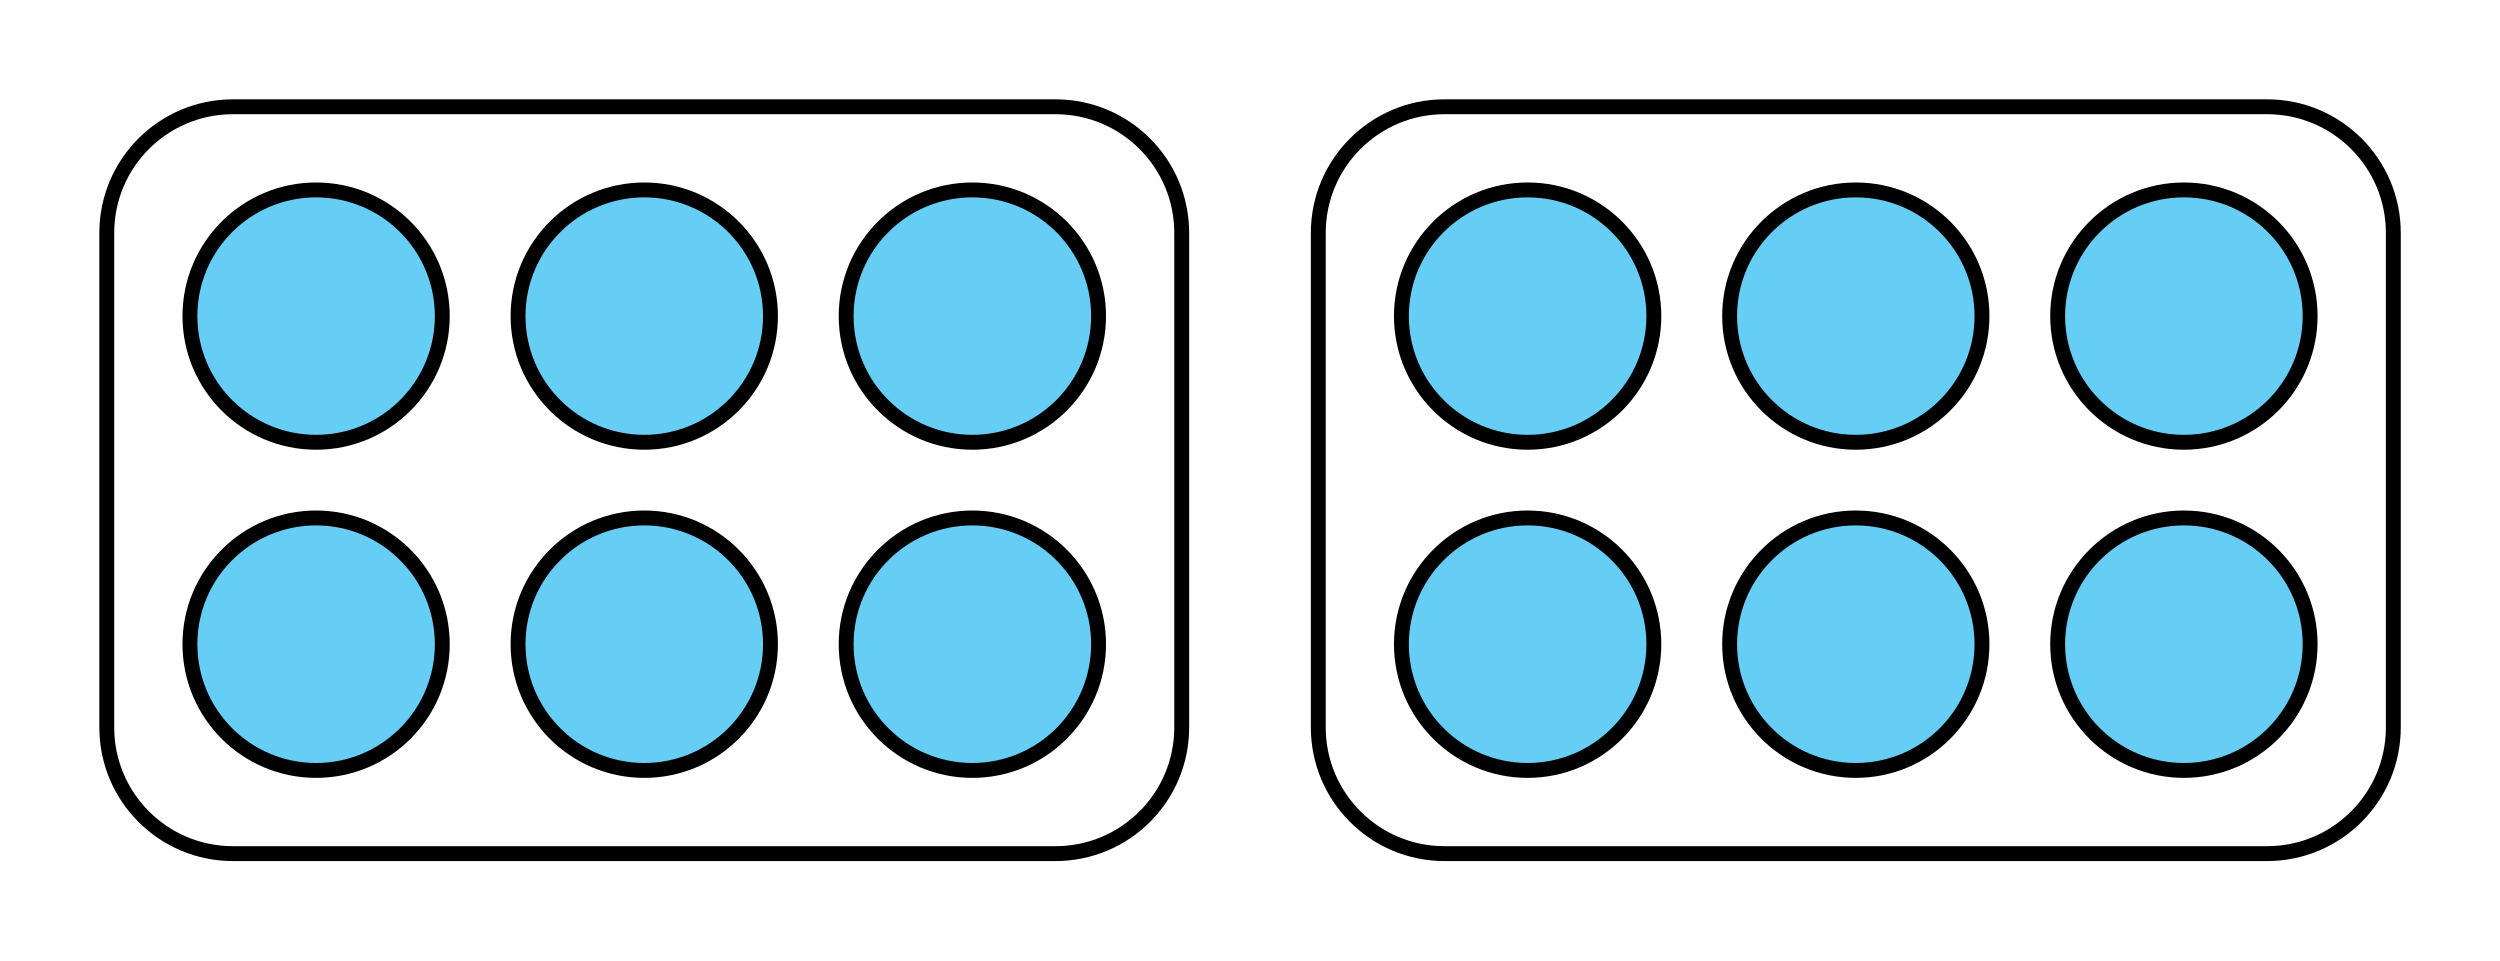
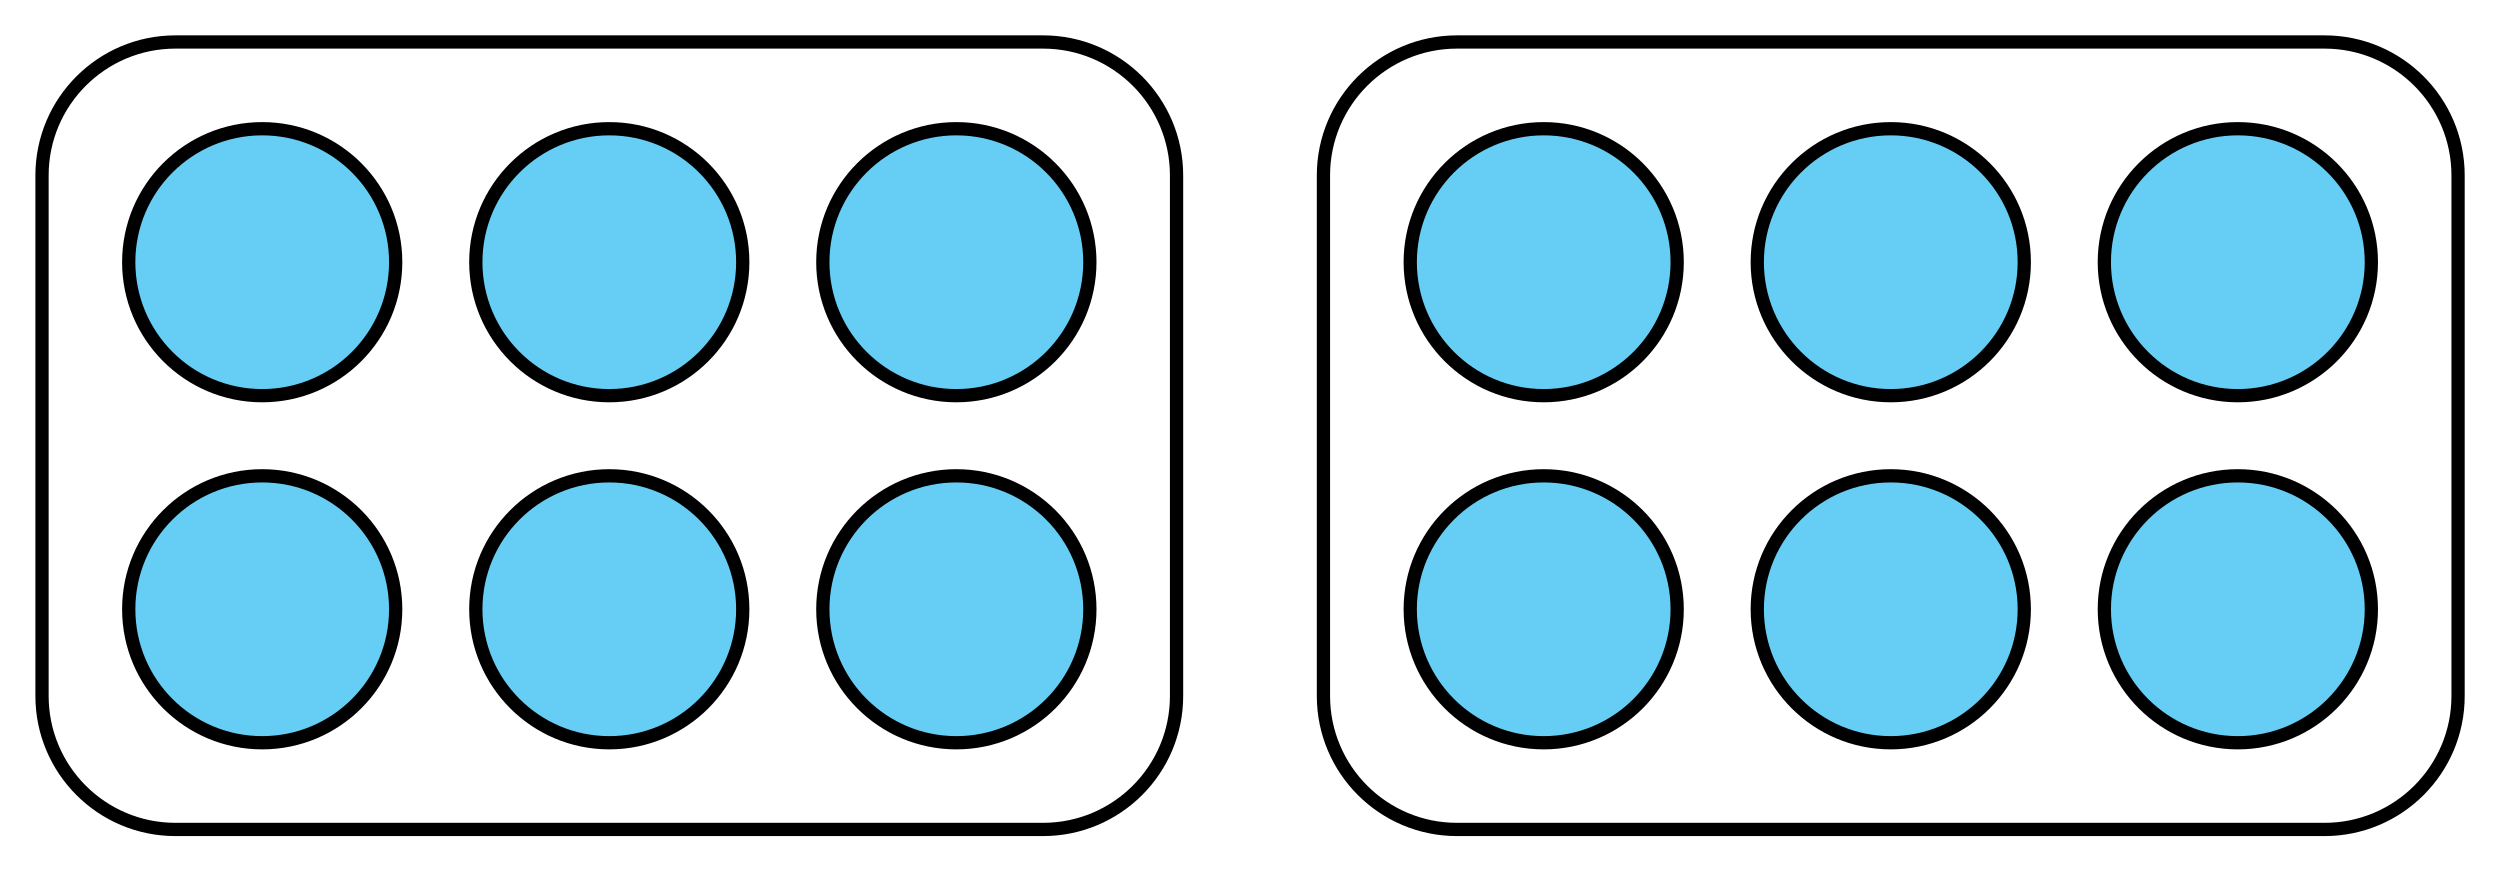
- <svg xmlns="http://www.w3.org/2000/svg" width="188.145" height="72.273" viewBox="0 0 188.145 72.273">
-   <path fill-rule="nonzero" fill="rgb(40%, 80.784%, 96.078%)" fill-opacity="1" stroke-width="0.747" stroke-linecap="butt" stroke-linejoin="round" stroke="rgb(0%, 0%, 0%)" stroke-opacity="1" stroke-miterlimit="10" d="M 22.793 16.465 C 22.793 19.959 19.96 22.798 16.462 22.798 C 12.965 22.798 10.132 19.959 10.132 16.465 C 10.132 12.965 12.965 10.131 16.462 10.131 C 19.96 10.131 22.793 12.965 22.793 16.465 Z M 22.793 16.465 " transform="matrix(1.5, 0, 0, -1.5, -0.9045, 73.1775)" />
-   <path fill-rule="nonzero" fill="rgb(40%, 80.784%, 96.078%)" fill-opacity="1" stroke-width="0.747" stroke-linecap="butt" stroke-linejoin="round" stroke="rgb(0%, 0%, 0%)" stroke-opacity="1" stroke-miterlimit="10" d="M 22.793 32.926 C 22.793 36.423 19.96 39.256 16.462 39.256 C 12.965 39.256 10.132 36.423 10.132 32.926 C 10.132 29.428 12.965 26.595 16.462 26.595 C 19.96 26.595 22.793 29.428 22.793 32.926 Z M 22.793 32.926 " transform="matrix(1.5, 0, 0, -1.5, -0.9045, 73.1775)" />
-   <path fill-rule="nonzero" fill="rgb(40%, 80.784%, 96.078%)" fill-opacity="1" stroke-width="0.747" stroke-linecap="butt" stroke-linejoin="round" stroke="rgb(0%, 0%, 0%)" stroke-opacity="1" stroke-miterlimit="10" d="M 39.259 16.465 C 39.259 19.959 36.423 22.798 32.929 22.798 C 29.429 22.798 26.595 19.959 26.595 16.465 C 26.595 12.965 29.429 10.131 32.929 10.131 C 36.423 10.131 39.259 12.965 39.259 16.465 Z M 39.259 16.465 " transform="matrix(1.5, 0, 0, -1.5, -0.9045, 73.1775)" />
-   <path fill-rule="nonzero" fill="rgb(40%, 80.784%, 96.078%)" fill-opacity="1" stroke-width="0.747" stroke-linecap="butt" stroke-linejoin="round" stroke="rgb(0%, 0%, 0%)" stroke-opacity="1" stroke-miterlimit="10" d="M 39.259 32.926 C 39.259 36.423 36.423 39.256 32.929 39.256 C 29.429 39.256 26.595 36.423 26.595 32.926 C 26.595 29.428 29.429 26.595 32.929 26.595 C 36.423 26.595 39.259 29.428 39.259 32.926 Z M 39.259 32.926 " transform="matrix(1.5, 0, 0, -1.5, -0.9045, 73.1775)" />
-   <path fill-rule="nonzero" fill="rgb(40%, 80.784%, 96.078%)" fill-opacity="1" stroke-width="0.747" stroke-linecap="butt" stroke-linejoin="round" stroke="rgb(0%, 0%, 0%)" stroke-opacity="1" stroke-miterlimit="10" d="M 55.72 16.465 C 55.72 19.959 52.884 22.798 49.387 22.798 C 45.892 22.798 43.056 19.959 43.056 16.465 C 43.056 12.965 45.892 10.131 49.387 10.131 C 52.884 10.131 55.72 12.965 55.72 16.465 Z M 55.72 16.465 " transform="matrix(1.5, 0, 0, -1.5, -0.9045, 73.1775)" />
-   <path fill-rule="nonzero" fill="rgb(40%, 80.784%, 96.078%)" fill-opacity="1" stroke-width="0.747" stroke-linecap="butt" stroke-linejoin="round" stroke="rgb(0%, 0%, 0%)" stroke-opacity="1" stroke-miterlimit="10" d="M 55.72 32.926 C 55.72 36.423 52.884 39.256 49.387 39.256 C 45.892 39.256 43.056 36.423 43.056 32.926 C 43.056 29.428 45.892 26.595 49.387 26.595 C 52.884 26.595 55.72 29.428 55.72 32.926 Z M 55.72 32.926 " transform="matrix(1.5, 0, 0, -1.5, -0.9045, 73.1775)" />
-   <path fill="none" stroke-width="0.747" stroke-linecap="butt" stroke-linejoin="round" stroke="rgb(0%, 0%, 0%)" stroke-opacity="1" stroke-miterlimit="10" d="M 53.559 43.428 L 12.29 43.428 C 8.793 43.428 5.96 40.597 5.96 37.097 L 5.96 12.288 C 5.96 8.793 8.793 5.957 12.29 5.957 L 53.559 5.957 C 57.059 5.957 59.892 8.793 59.892 12.288 L 59.892 37.097 C 59.892 40.597 57.059 43.428 53.559 43.428 Z M 53.559 43.428 " transform="matrix(1.5, 0, 0, -1.5, -0.9045, 73.1775)" />
-   <path fill-rule="nonzero" fill="rgb(40%, 80.784%, 96.078%)" fill-opacity="1" stroke-width="0.747" stroke-linecap="butt" stroke-linejoin="round" stroke="rgb(0%, 0%, 0%)" stroke-opacity="1" stroke-miterlimit="10" d="M 83.58 16.465 C 83.58 19.959 80.746 22.798 77.246 22.798 C 73.751 22.798 70.915 19.959 70.915 16.465 C 70.915 12.965 73.751 10.131 77.246 10.131 C 80.746 10.131 83.58 12.965 83.58 16.465 Z M 83.58 16.465 " transform="matrix(1.5, 0, 0, -1.5, -0.9045, 73.1775)" />
-   <path fill-rule="nonzero" fill="rgb(40%, 80.784%, 96.078%)" fill-opacity="1" stroke-width="0.747" stroke-linecap="butt" stroke-linejoin="round" stroke="rgb(0%, 0%, 0%)" stroke-opacity="1" stroke-miterlimit="10" d="M 83.58 32.926 C 83.58 36.423 80.746 39.256 77.246 39.256 C 73.751 39.256 70.915 36.423 70.915 32.926 C 70.915 29.428 73.751 26.595 77.246 26.595 C 80.746 26.595 83.58 29.428 83.58 32.926 Z M 83.58 32.926 " transform="matrix(1.5, 0, 0, -1.5, -0.9045, 73.1775)" />
-   <path fill-rule="nonzero" fill="rgb(40%, 80.784%, 96.078%)" fill-opacity="1" stroke-width="0.747" stroke-linecap="butt" stroke-linejoin="round" stroke="rgb(0%, 0%, 0%)" stroke-opacity="1" stroke-miterlimit="10" d="M 100.043 16.465 C 100.043 19.959 97.21 22.798 93.712 22.798 C 90.215 22.798 87.382 19.959 87.382 16.465 C 87.382 12.965 90.215 10.131 93.712 10.131 C 97.21 10.131 100.043 12.965 100.043 16.465 Z M 100.043 16.465 " transform="matrix(1.5, 0, 0, -1.5, -0.9045, 73.1775)" />
-   <path fill-rule="nonzero" fill="rgb(40%, 80.784%, 96.078%)" fill-opacity="1" stroke-width="0.747" stroke-linecap="butt" stroke-linejoin="round" stroke="rgb(0%, 0%, 0%)" stroke-opacity="1" stroke-miterlimit="10" d="M 100.043 32.926 C 100.043 36.423 97.21 39.256 93.712 39.256 C 90.215 39.256 87.382 36.423 87.382 32.926 C 87.382 29.428 90.215 26.595 93.712 26.595 C 97.21 26.595 100.043 29.428 100.043 32.926 Z M 100.043 32.926 " transform="matrix(1.5, 0, 0, -1.5, -0.9045, 73.1775)" />
-   <path fill-rule="nonzero" fill="rgb(40%, 80.784%, 96.078%)" fill-opacity="1" stroke-width="0.747" stroke-linecap="butt" stroke-linejoin="round" stroke="rgb(0%, 0%, 0%)" stroke-opacity="1" stroke-miterlimit="10" d="M 116.507 16.465 C 116.507 19.959 113.673 22.798 110.173 22.798 C 106.679 22.798 103.84 19.959 103.84 16.465 C 103.84 12.965 106.679 10.131 110.173 10.131 C 113.673 10.131 116.507 12.965 116.507 16.465 Z M 116.507 16.465 " transform="matrix(1.5, 0, 0, -1.5, -0.9045, 73.1775)" />
-   <path fill-rule="nonzero" fill="rgb(40%, 80.784%, 96.078%)" fill-opacity="1" stroke-width="0.747" stroke-linecap="butt" stroke-linejoin="round" stroke="rgb(0%, 0%, 0%)" stroke-opacity="1" stroke-miterlimit="10" d="M 116.507 32.926 C 116.507 36.423 113.673 39.256 110.173 39.256 C 106.679 39.256 103.84 36.423 103.84 32.926 C 103.84 29.428 106.679 26.595 110.173 26.595 C 113.673 26.595 116.507 29.428 116.507 32.926 Z M 116.507 32.926 " transform="matrix(1.5, 0, 0, -1.5, -0.9045, 73.1775)" />
-   <path fill="none" stroke-width="0.747" stroke-linecap="butt" stroke-linejoin="round" stroke="rgb(0%, 0%, 0%)" stroke-opacity="1" stroke-miterlimit="10" d="M 114.35 43.428 L 73.074 43.428 C 69.58 43.428 66.744 40.597 66.744 37.097 L 66.744 12.288 C 66.744 8.793 69.58 5.957 73.074 5.957 L 114.35 5.957 C 117.845 5.957 120.681 8.793 120.681 12.288 L 120.681 37.097 C 120.681 40.597 117.845 43.428 114.35 43.428 Z M 114.35 43.428 " transform="matrix(1.5, 0, 0, -1.5, -0.9045, 73.1775)" />
+ <svg xmlns="http://www.w3.org/2000/svg" width="246.538" height="85.939" viewBox="0 0 246.538 85.939">
+   <path fill-rule="nonzero" fill="rgb(40%, 80.784%, 96.078%)" fill-opacity="1" stroke-width="0.747" stroke-linecap="butt" stroke-linejoin="round" stroke="rgb(0%, 0%, 0%)" stroke-opacity="1" stroke-miterlimit="10" d="M 27.08 19.558 C 27.08 23.712 23.714 27.078 19.558 27.078 C 15.404 27.078 12.037 23.712 12.037 19.558 C 12.037 15.402 15.404 12.036 19.558 12.036 C 23.714 12.036 27.08 15.402 27.08 19.558 Z M 27.08 19.558 " transform="matrix(1.75, 0, 0, -1.75, -8.37025, 94.30925)" />
+   <path fill-rule="nonzero" fill="rgb(40%, 80.784%, 96.078%)" fill-opacity="1" stroke-width="0.747" stroke-linecap="butt" stroke-linejoin="round" stroke="rgb(0%, 0%, 0%)" stroke-opacity="1" stroke-miterlimit="10" d="M 27.08 39.119 C 27.08 43.27 23.714 46.637 19.558 46.637 C 15.404 46.637 12.037 43.27 12.037 39.119 C 12.037 34.962 15.404 31.594 19.558 31.594 C 23.714 31.594 27.08 34.962 27.08 39.119 Z M 27.08 39.119 " transform="matrix(1.75, 0, 0, -1.75, -8.37025, 94.30925)" />
+   <path fill-rule="nonzero" fill="rgb(40%, 80.784%, 96.078%)" fill-opacity="1" stroke-width="0.747" stroke-linecap="butt" stroke-linejoin="round" stroke="rgb(0%, 0%, 0%)" stroke-opacity="1" stroke-miterlimit="10" d="M 46.638 19.558 C 46.638 23.712 43.272 27.078 39.116 27.078 C 34.964 27.078 31.596 23.712 31.596 19.558 C 31.596 15.402 34.964 12.036 39.116 12.036 C 43.272 12.036 46.638 15.402 46.638 19.558 Z M 46.638 19.558 " transform="matrix(1.75, 0, 0, -1.75, -8.37025, 94.30925)" />
+   <path fill-rule="nonzero" fill="rgb(40%, 80.784%, 96.078%)" fill-opacity="1" stroke-width="0.747" stroke-linecap="butt" stroke-linejoin="round" stroke="rgb(0%, 0%, 0%)" stroke-opacity="1" stroke-miterlimit="10" d="M 46.638 39.119 C 46.638 43.27 43.272 46.637 39.116 46.637 C 34.964 46.637 31.596 43.27 31.596 39.119 C 31.596 34.962 34.964 31.594 39.116 31.594 C 43.272 31.594 46.638 34.962 46.638 39.119 Z M 46.638 39.119 " transform="matrix(1.75, 0, 0, -1.75, -8.37025, 94.30925)" />
+   <path fill-rule="nonzero" fill="rgb(40%, 80.784%, 96.078%)" fill-opacity="1" stroke-width="0.747" stroke-linecap="butt" stroke-linejoin="round" stroke="rgb(0%, 0%, 0%)" stroke-opacity="1" stroke-miterlimit="10" d="M 66.198 19.558 C 66.198 23.712 62.83 27.078 58.674 27.078 C 54.522 27.078 51.151 23.712 51.151 19.558 C 51.151 15.402 54.522 12.036 58.674 12.036 C 62.83 12.036 66.198 15.402 66.198 19.558 Z M 66.198 19.558 " transform="matrix(1.75, 0, 0, -1.75, -8.37025, 94.30925)" />
+   <path fill-rule="nonzero" fill="rgb(40%, 80.784%, 96.078%)" fill-opacity="1" stroke-width="0.747" stroke-linecap="butt" stroke-linejoin="round" stroke="rgb(0%, 0%, 0%)" stroke-opacity="1" stroke-miterlimit="10" d="M 66.198 39.119 C 66.198 43.27 62.83 46.637 58.674 46.637 C 54.522 46.637 51.151 43.27 51.151 39.119 C 51.151 34.962 54.522 31.594 58.674 31.594 C 62.83 31.594 66.198 34.962 66.198 39.119 Z M 66.198 39.119 " transform="matrix(1.75, 0, 0, -1.75, -8.37025, 94.30925)" />
+   <path fill="none" stroke-width="0.747" stroke-linecap="butt" stroke-linejoin="round" stroke="rgb(0%, 0%, 0%)" stroke-opacity="1" stroke-miterlimit="10" d="M 63.56 51.525 L 14.669 51.525 C 10.517 51.525 7.151 48.157 7.151 44.005 L 7.151 14.672 C 7.151 10.516 10.517 7.15 14.669 7.15 L 63.56 7.15 C 67.716 7.15 71.084 10.516 71.084 14.672 L 71.084 44.005 C 71.084 48.157 67.716 51.525 63.56 51.525 Z M 63.56 51.525 " transform="matrix(1.75, 0, 0, -1.75, -8.37025, 94.30925)" />
+   <path fill-rule="nonzero" fill="rgb(40%, 80.784%, 96.078%)" fill-opacity="1" stroke-width="0.747" stroke-linecap="butt" stroke-linejoin="round" stroke="rgb(0%, 0%, 0%)" stroke-opacity="1" stroke-miterlimit="10" d="M 99.294 19.558 C 99.294 23.712 95.928 27.078 91.772 27.078 C 87.62 27.078 84.252 23.712 84.252 19.558 C 84.252 15.402 87.62 12.036 91.772 12.036 C 95.928 12.036 99.294 15.402 99.294 19.558 Z M 99.294 19.558 " transform="matrix(1.75, 0, 0, -1.75, -8.37025, 94.30925)" />
+   <path fill-rule="nonzero" fill="rgb(40%, 80.784%, 96.078%)" fill-opacity="1" stroke-width="0.747" stroke-linecap="butt" stroke-linejoin="round" stroke="rgb(0%, 0%, 0%)" stroke-opacity="1" stroke-miterlimit="10" d="M 99.294 39.119 C 99.294 43.27 95.928 46.637 91.772 46.637 C 87.62 46.637 84.252 43.27 84.252 39.119 C 84.252 34.962 87.62 31.594 91.772 31.594 C 95.928 31.594 99.294 34.962 99.294 39.119 Z M 99.294 39.119 " transform="matrix(1.75, 0, 0, -1.75, -8.37025, 94.30925)" />
+   <path fill-rule="nonzero" fill="rgb(40%, 80.784%, 96.078%)" fill-opacity="1" stroke-width="0.747" stroke-linecap="butt" stroke-linejoin="round" stroke="rgb(0%, 0%, 0%)" stroke-opacity="1" stroke-miterlimit="10" d="M 118.854 19.558 C 118.854 23.712 115.486 27.078 111.33 27.078 C 107.178 27.078 103.808 23.712 103.808 19.558 C 103.808 15.402 107.178 12.036 111.33 12.036 C 115.486 12.036 118.854 15.402 118.854 19.558 Z M 118.854 19.558 " transform="matrix(1.75, 0, 0, -1.75, -8.37025, 94.30925)" />
+   <path fill-rule="nonzero" fill="rgb(40%, 80.784%, 96.078%)" fill-opacity="1" stroke-width="0.747" stroke-linecap="butt" stroke-linejoin="round" stroke="rgb(0%, 0%, 0%)" stroke-opacity="1" stroke-miterlimit="10" d="M 118.854 39.119 C 118.854 43.27 115.486 46.637 111.33 46.637 C 107.178 46.637 103.808 43.27 103.808 39.119 C 103.808 34.962 107.178 31.594 111.33 31.594 C 115.486 31.594 118.854 34.962 118.854 39.119 Z M 118.854 39.119 " transform="matrix(1.75, 0, 0, -1.75, -8.37025, 94.30925)" />
+   <path fill-rule="nonzero" fill="rgb(40%, 80.784%, 96.078%)" fill-opacity="1" stroke-width="0.747" stroke-linecap="butt" stroke-linejoin="round" stroke="rgb(0%, 0%, 0%)" stroke-opacity="1" stroke-miterlimit="10" d="M 138.412 19.558 C 138.412 23.712 135.04 27.078 130.888 27.078 C 126.732 27.078 123.366 23.712 123.366 19.558 C 123.366 15.402 126.732 12.036 130.888 12.036 C 135.04 12.036 138.412 15.402 138.412 19.558 Z M 138.412 19.558 " transform="matrix(1.75, 0, 0, -1.75, -8.37025, 94.30925)" />
+   <path fill-rule="nonzero" fill="rgb(40%, 80.784%, 96.078%)" fill-opacity="1" stroke-width="0.747" stroke-linecap="butt" stroke-linejoin="round" stroke="rgb(0%, 0%, 0%)" stroke-opacity="1" stroke-miterlimit="10" d="M 138.412 39.119 C 138.412 43.27 135.04 46.637 130.888 46.637 C 126.732 46.637 123.366 43.27 123.366 39.119 C 123.366 34.962 126.732 31.594 130.888 31.594 C 135.04 31.594 138.412 34.962 138.412 39.119 Z M 138.412 39.119 " transform="matrix(1.75, 0, 0, -1.75, -8.37025, 94.30925)" />
+   <path fill="none" stroke-width="0.747" stroke-linecap="butt" stroke-linejoin="round" stroke="rgb(0%, 0%, 0%)" stroke-opacity="1" stroke-miterlimit="10" d="M 135.774 51.525 L 86.886 51.525 C 82.732 51.525 79.361 48.157 79.361 44.005 L 79.361 14.672 C 79.361 10.516 82.732 7.15 86.886 7.15 L 135.774 7.15 C 139.93 7.15 143.299 10.516 143.299 14.672 L 143.299 44.005 C 143.299 48.157 139.93 51.525 135.774 51.525 Z M 135.774 51.525 " transform="matrix(1.75, 0, 0, -1.75, -8.37025, 94.30925)" />
</svg>
